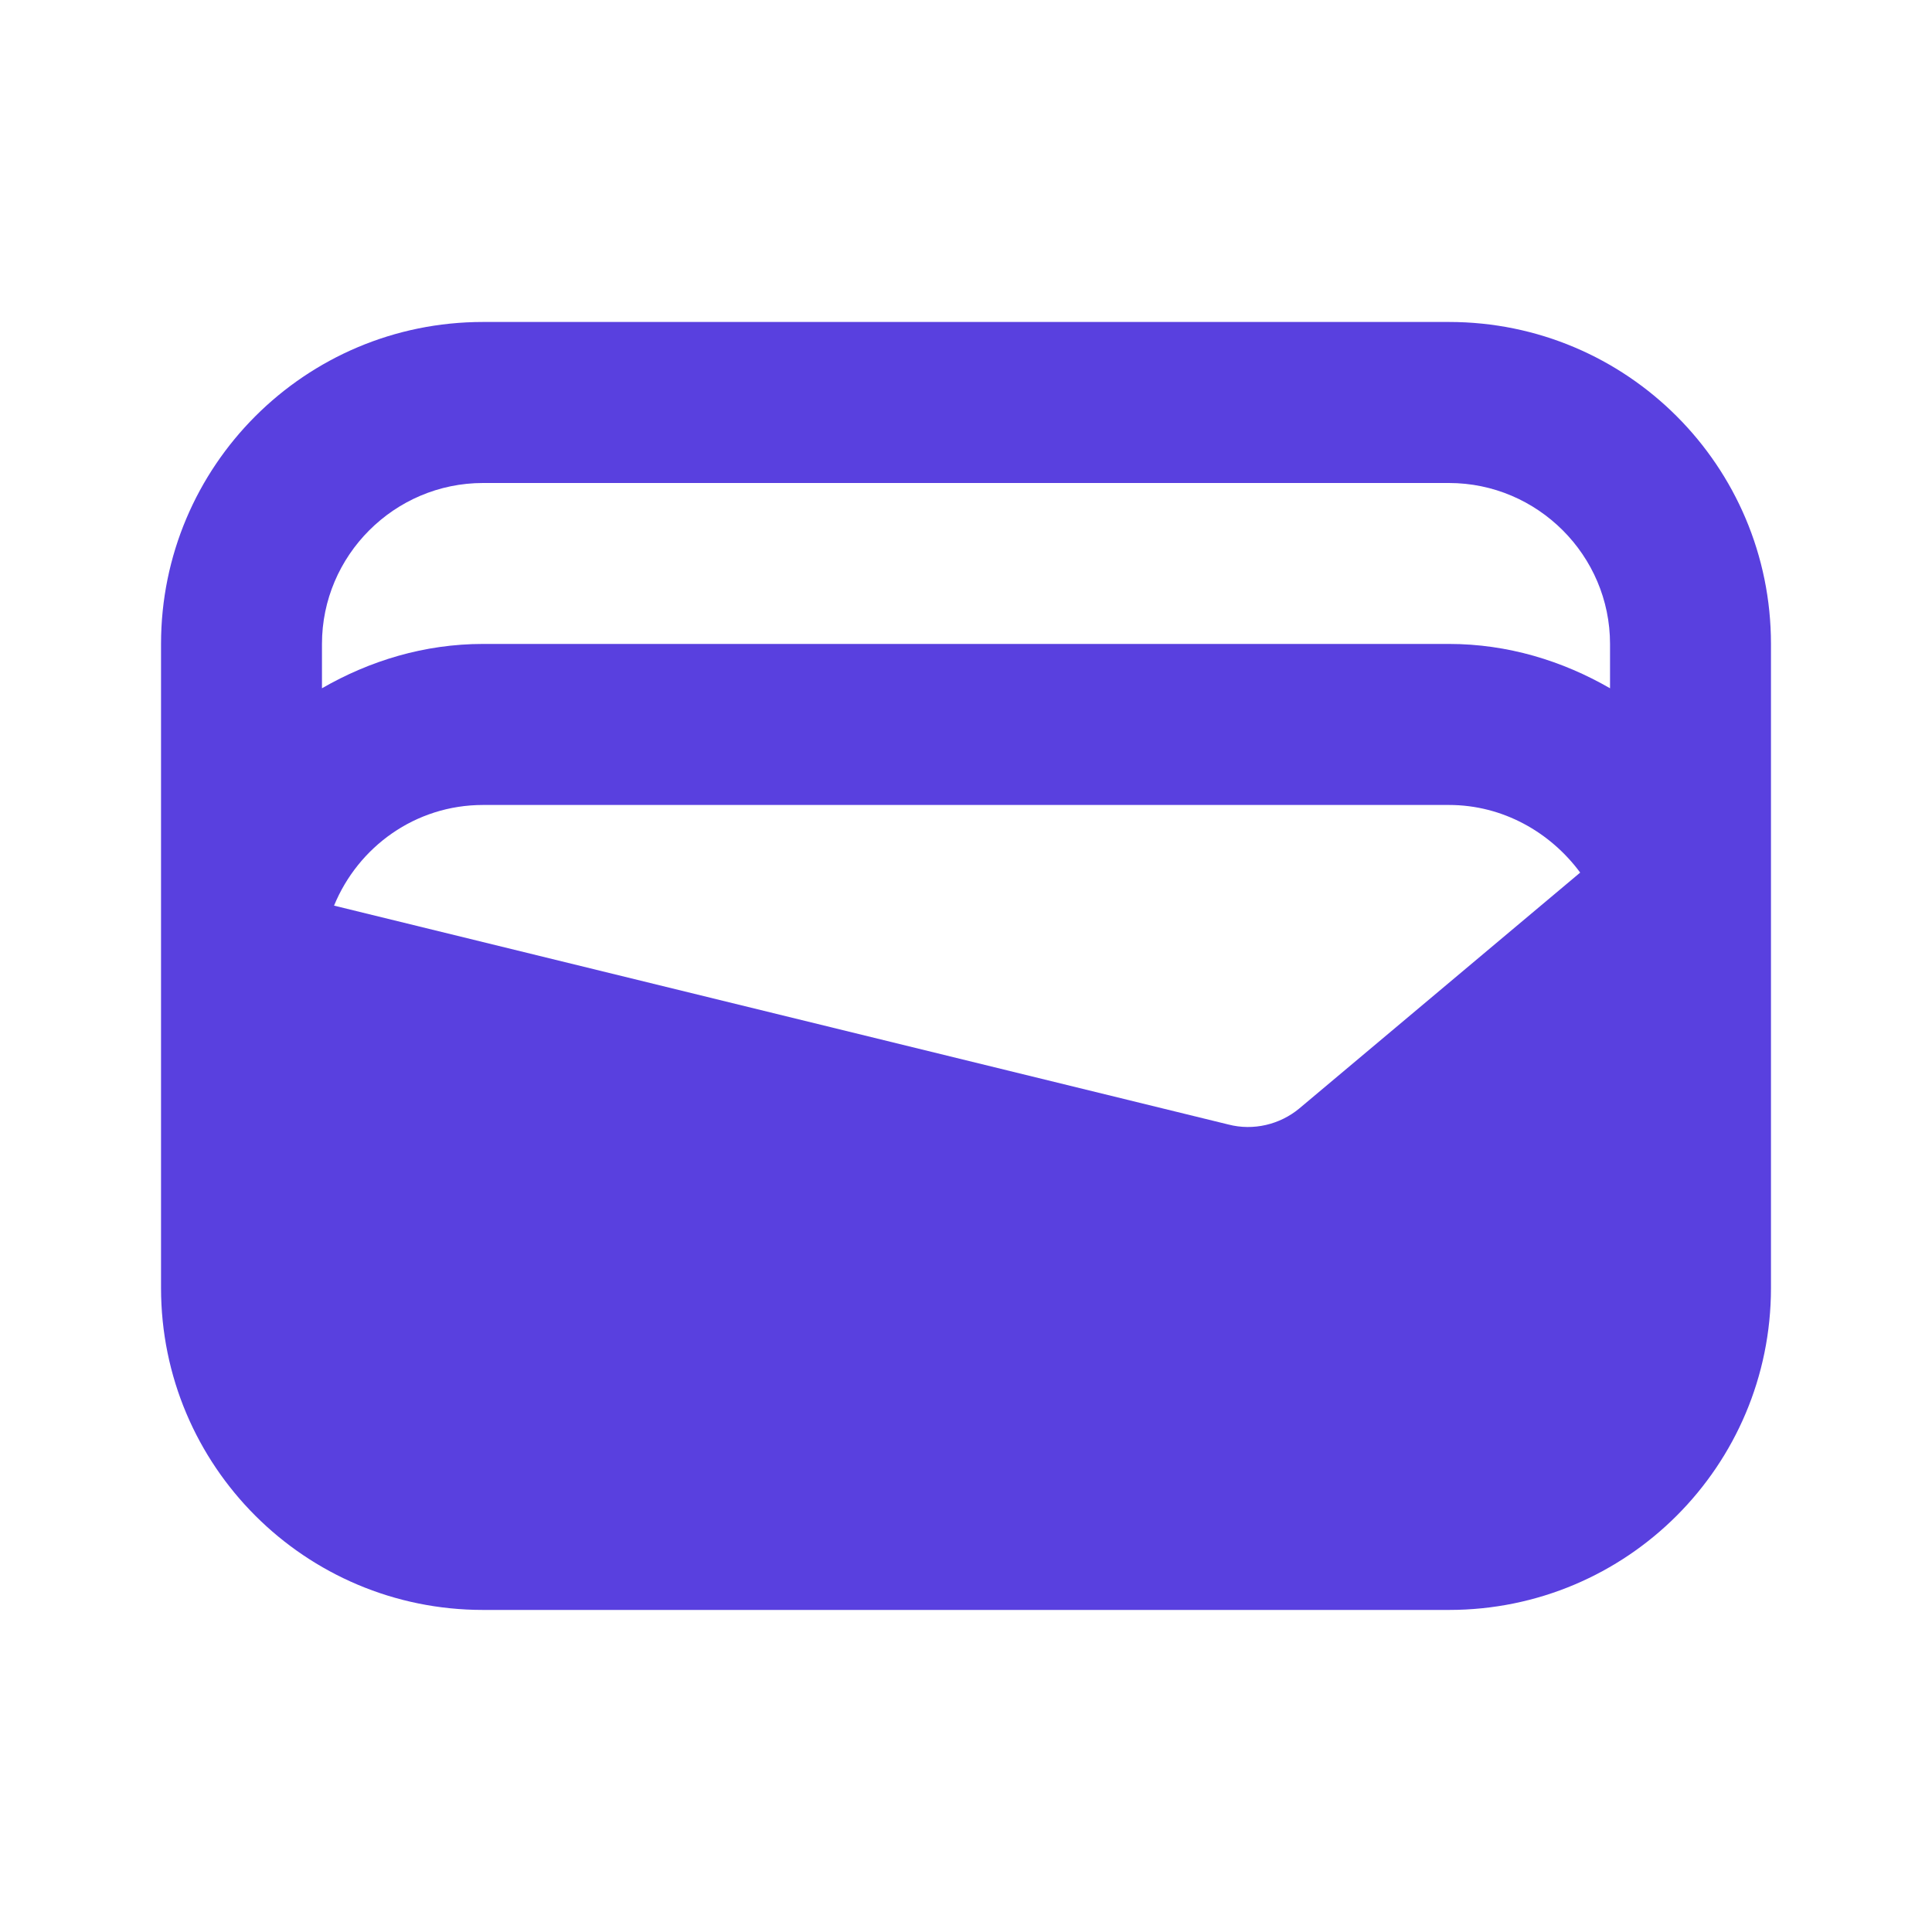
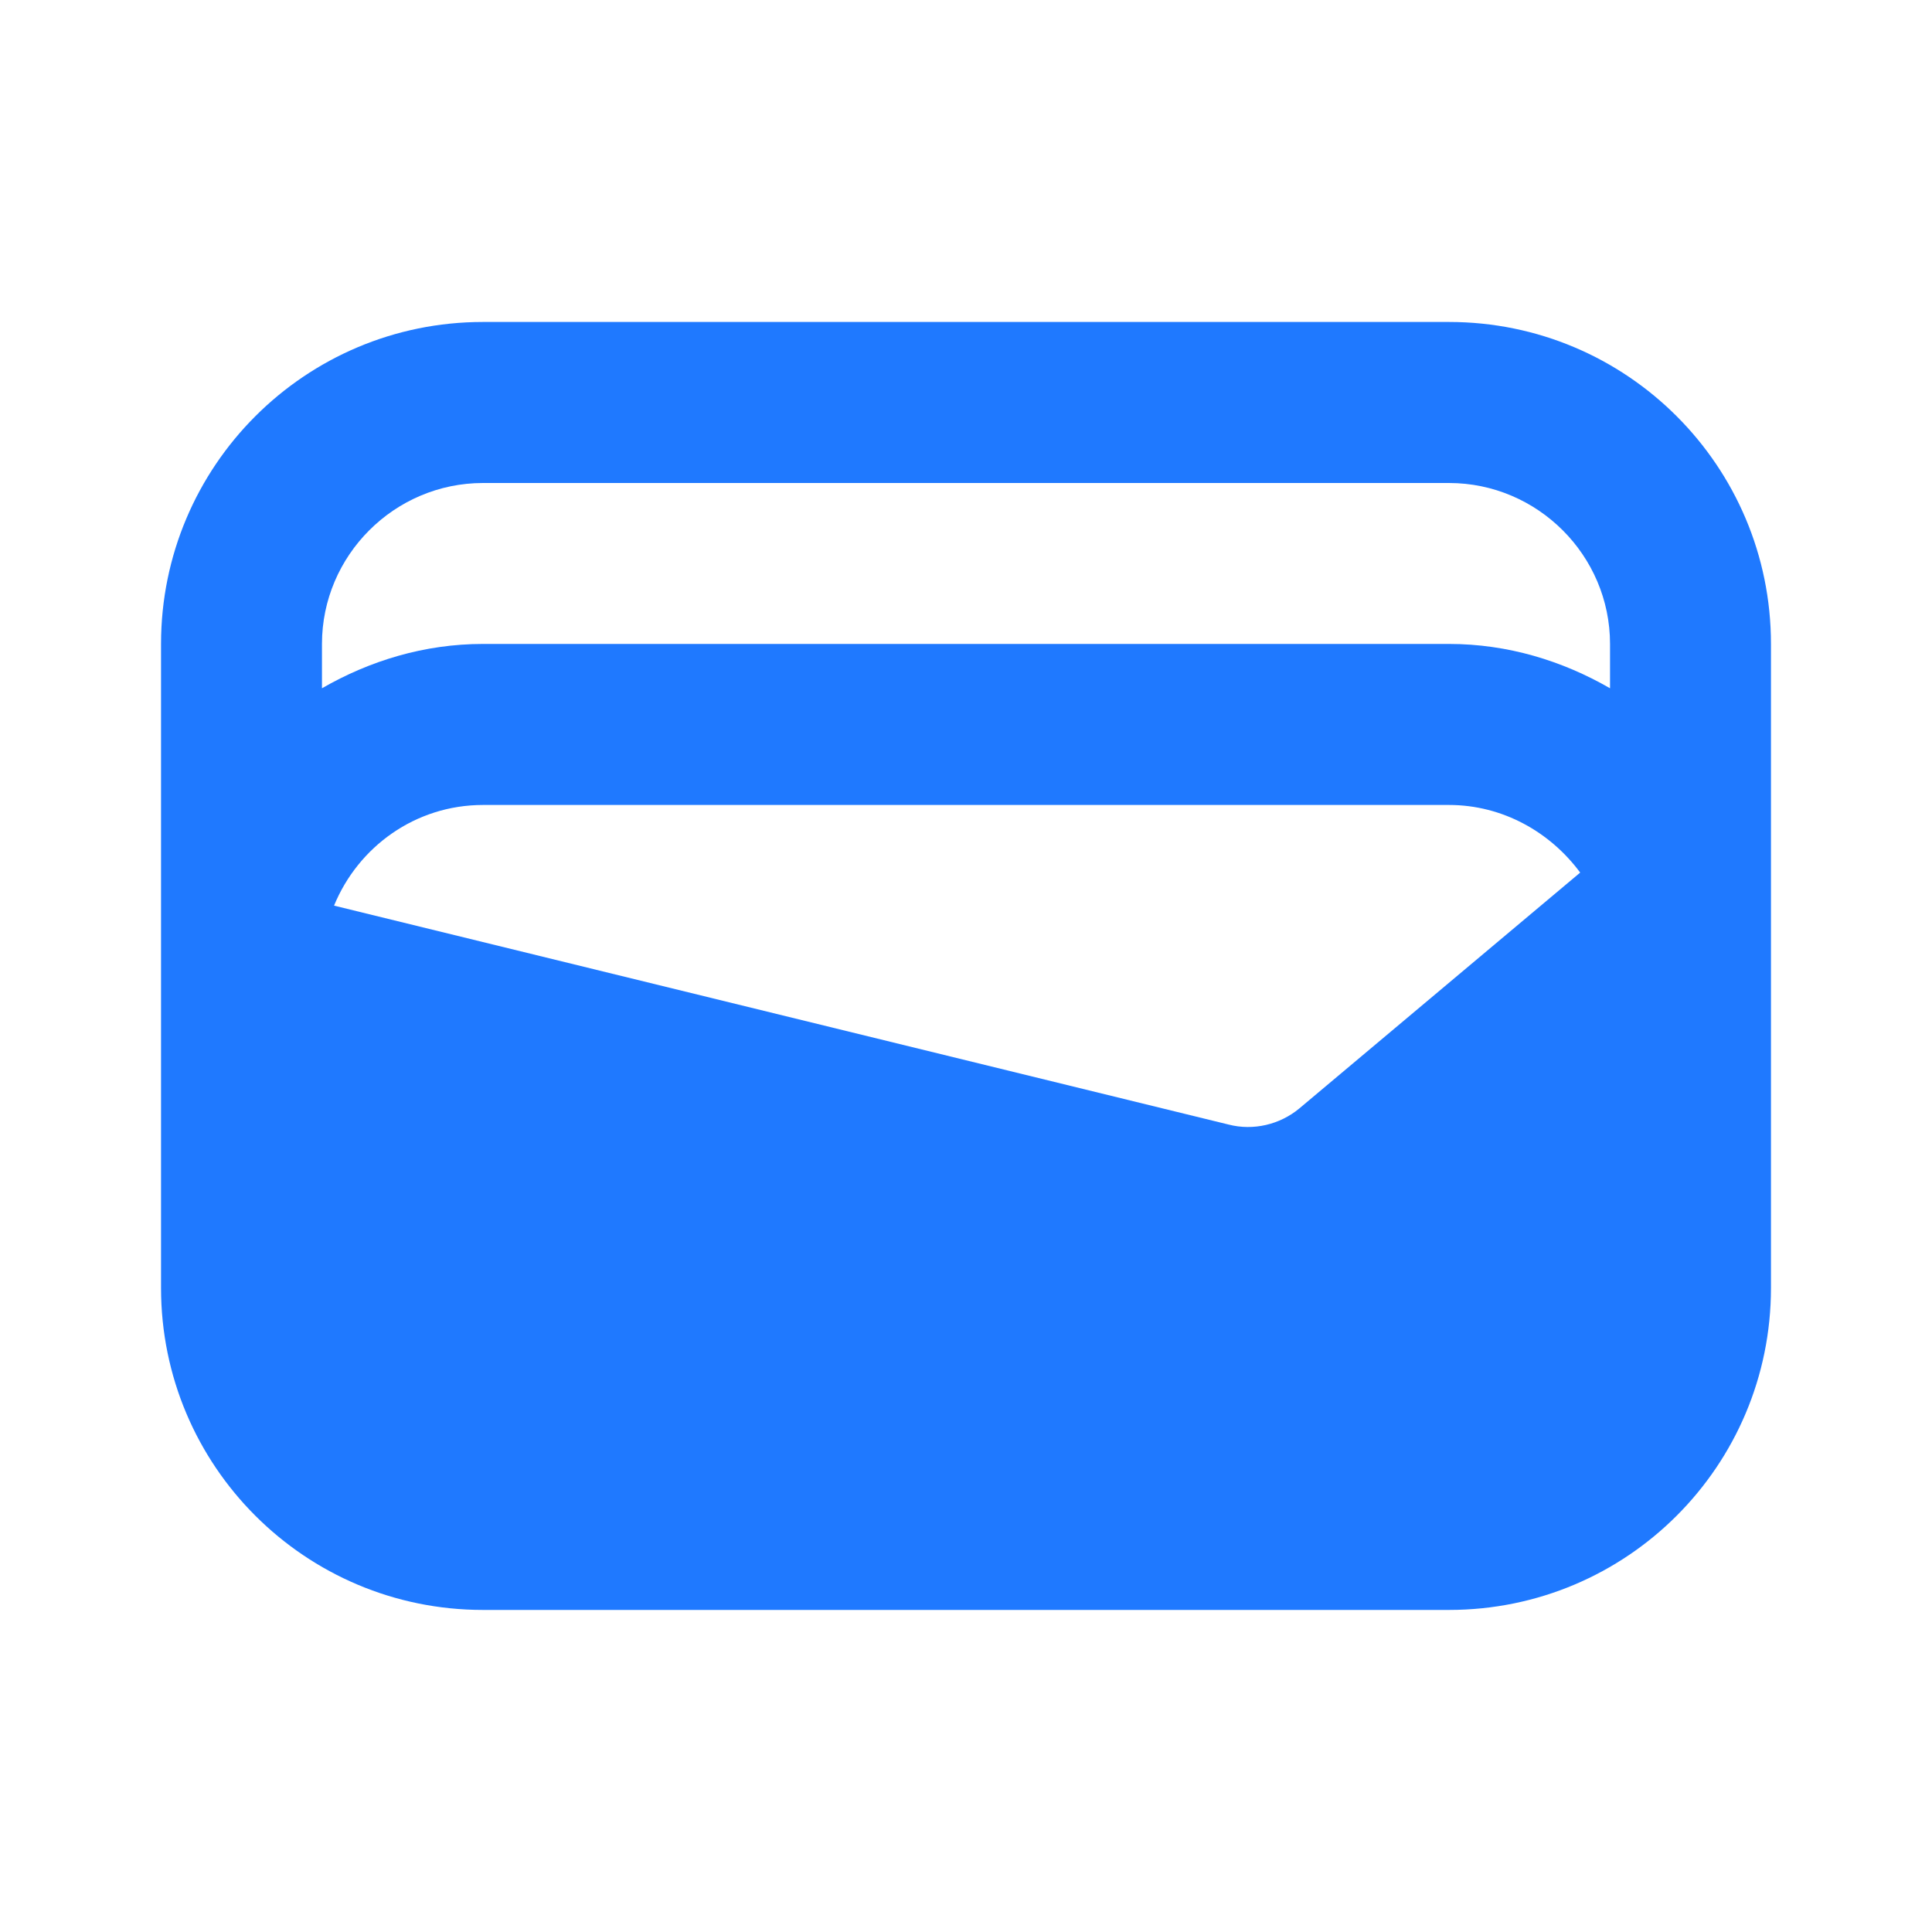
<svg xmlns="http://www.w3.org/2000/svg" width="20" height="20" viewBox="0 0 20 20" fill="none">
-   <path d="M15 3.333H5C3.158 3.333 1.667 4.825 1.667 6.666V13.333C1.667 15.175 3.158 16.666 5 16.666H15C16.842 16.666 18.333 15.175 18.333 13.333V6.666C18.333 4.825 16.842 3.333 15 3.333ZM13.45 11.475C13.25 11.641 12.975 11.708 12.717 11.641L3.458 9.375C3.708 8.766 4.3 8.333 5 8.333H15C15.558 8.333 16.05 8.616 16.358 9.033L13.45 11.475ZM5 5H15C15.917 5 16.667 5.75 16.667 6.666V7.125C16.175 6.841 15.608 6.666 15 6.666H5C4.392 6.666 3.825 6.841 3.333 7.125V6.666C3.333 5.75 4.083 5 5 5Z" fill="#5940DF" />
+   <path d="M15 3.333H5C3.158 3.333 1.667 4.825 1.667 6.666V13.333C1.667 15.175 3.158 16.666 5 16.666H15C16.842 16.666 18.333 15.175 18.333 13.333V6.666C18.333 4.825 16.842 3.333 15 3.333ZM13.45 11.475C13.25 11.641 12.975 11.708 12.717 11.641L3.458 9.375C3.708 8.766 4.3 8.333 5 8.333H15C15.558 8.333 16.05 8.616 16.358 9.033L13.45 11.475ZM5 5H15C15.917 5 16.667 5.75 16.667 6.666V7.125C16.175 6.841 15.608 6.666 15 6.666H5C4.392 6.666 3.825 6.841 3.333 7.125V6.666C3.333 5.75 4.083 5 5 5Z" fill="#1F79FF" />
</svg>
